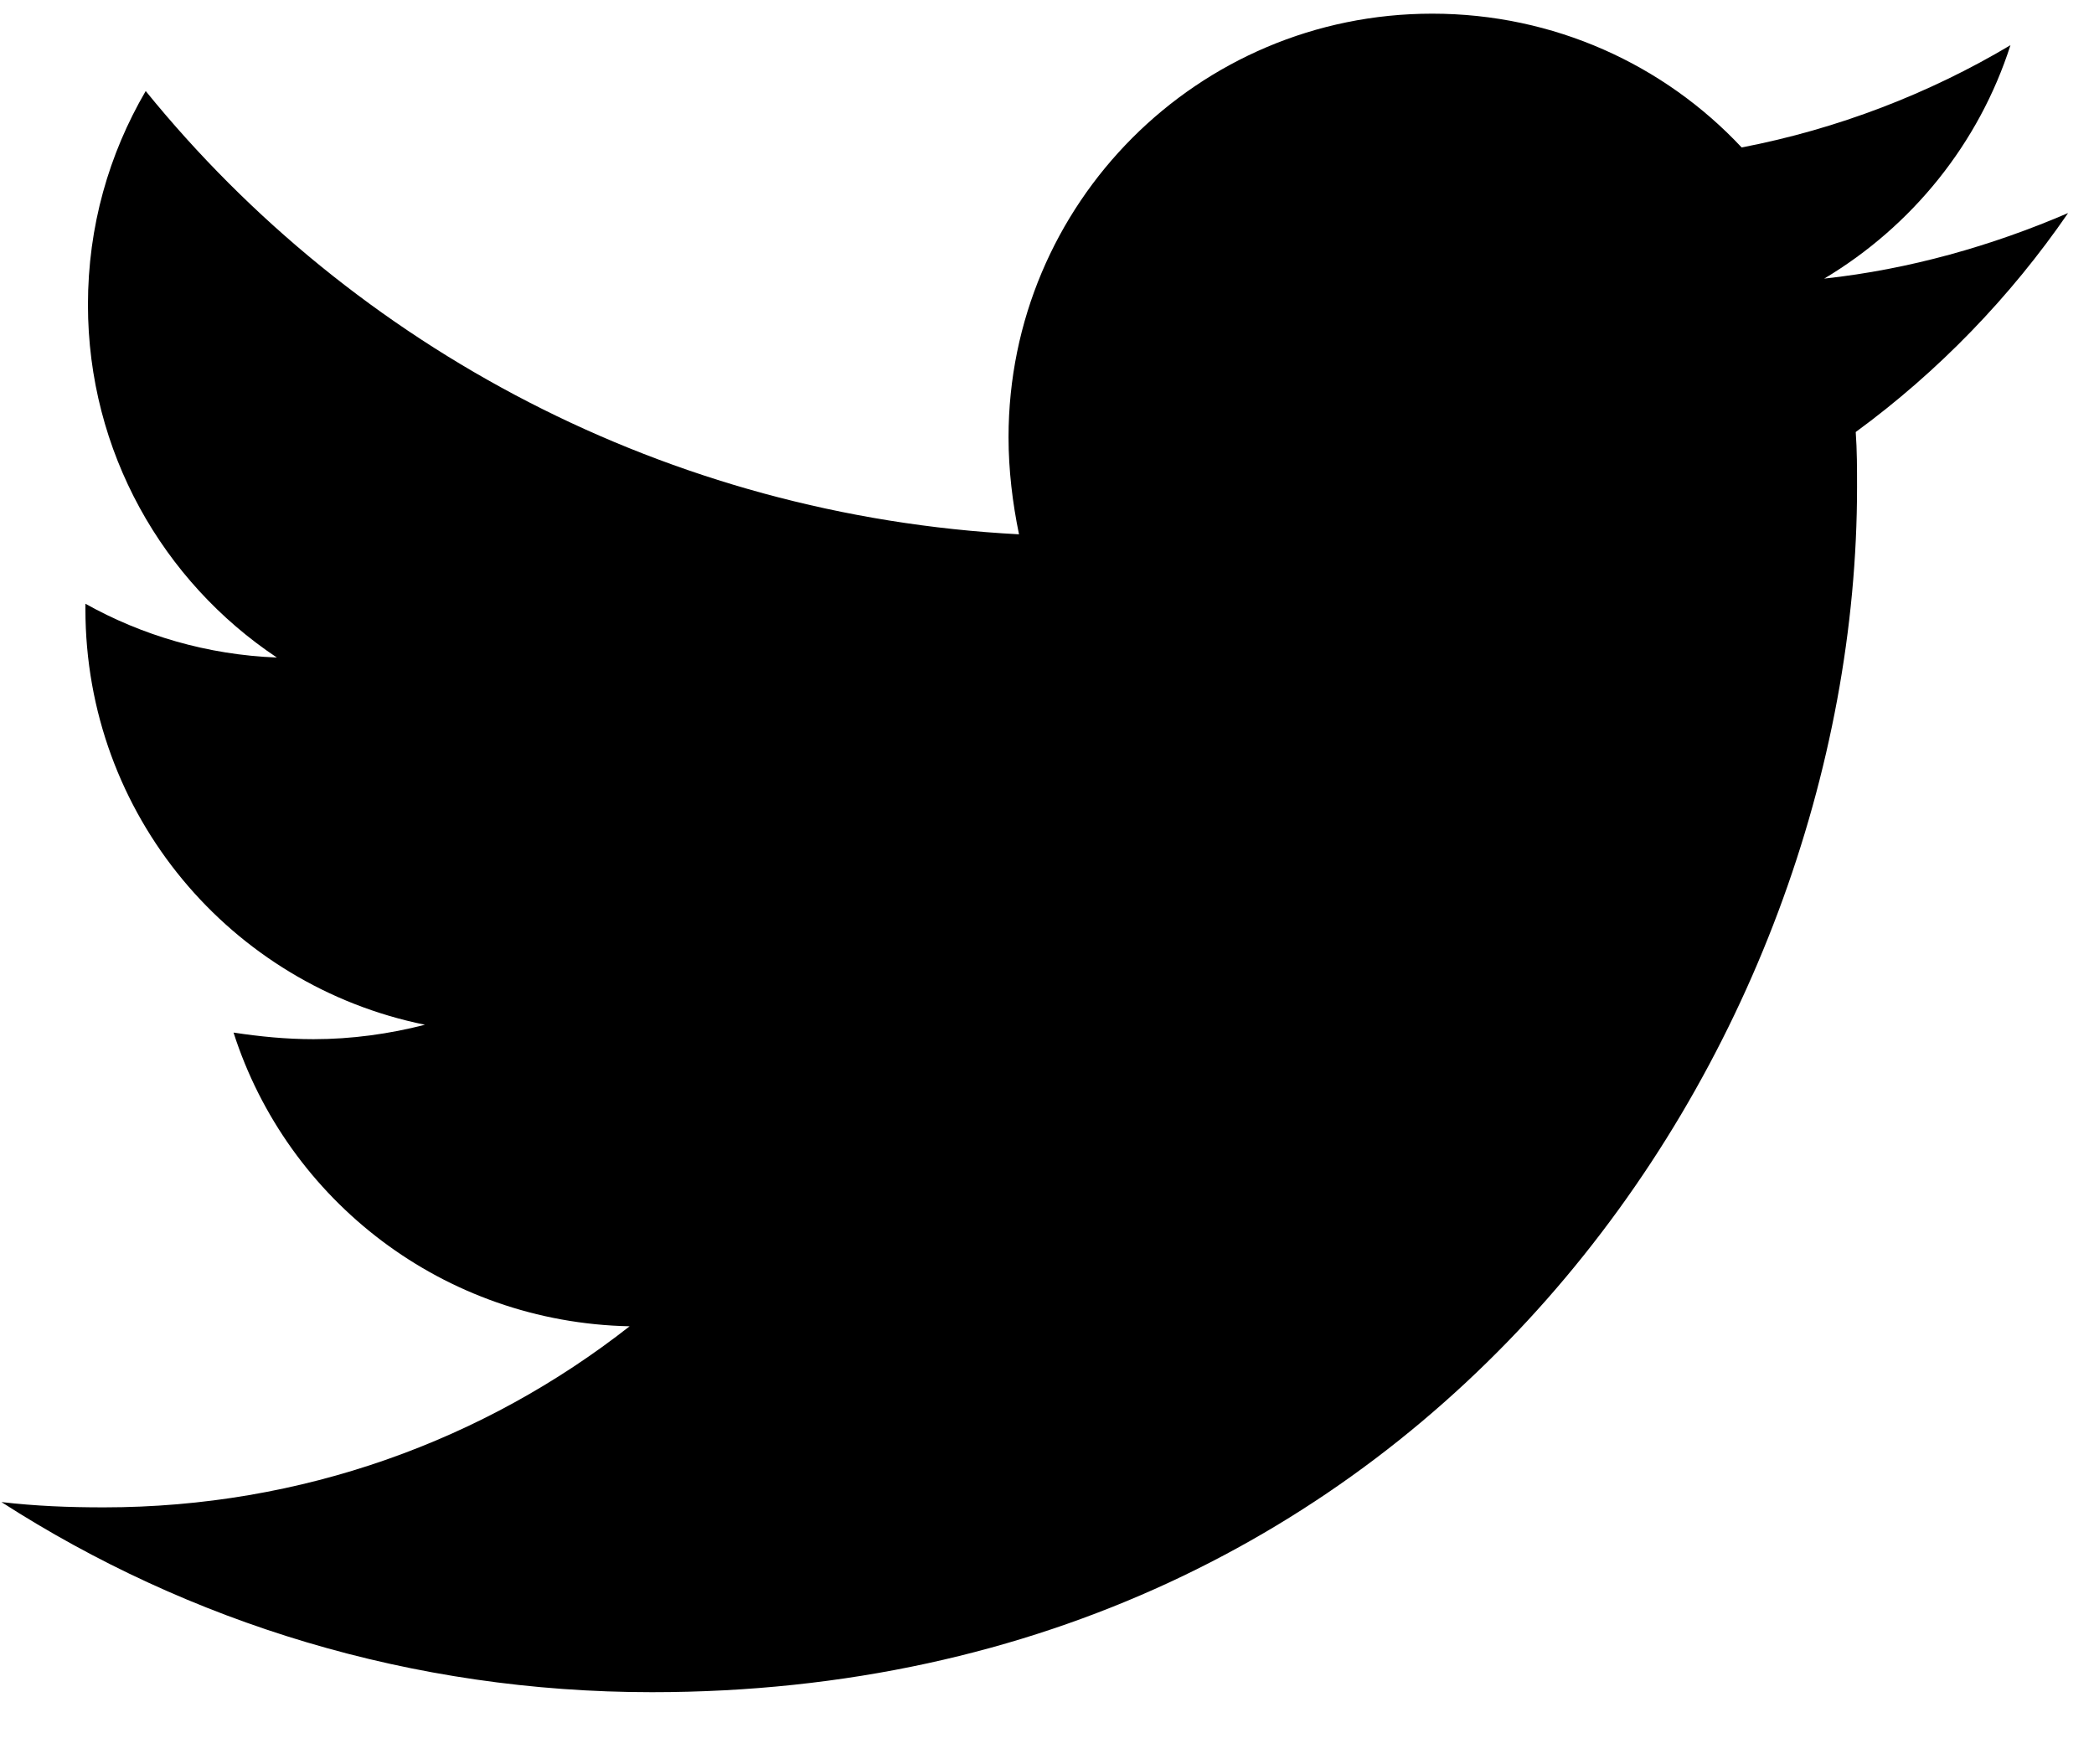
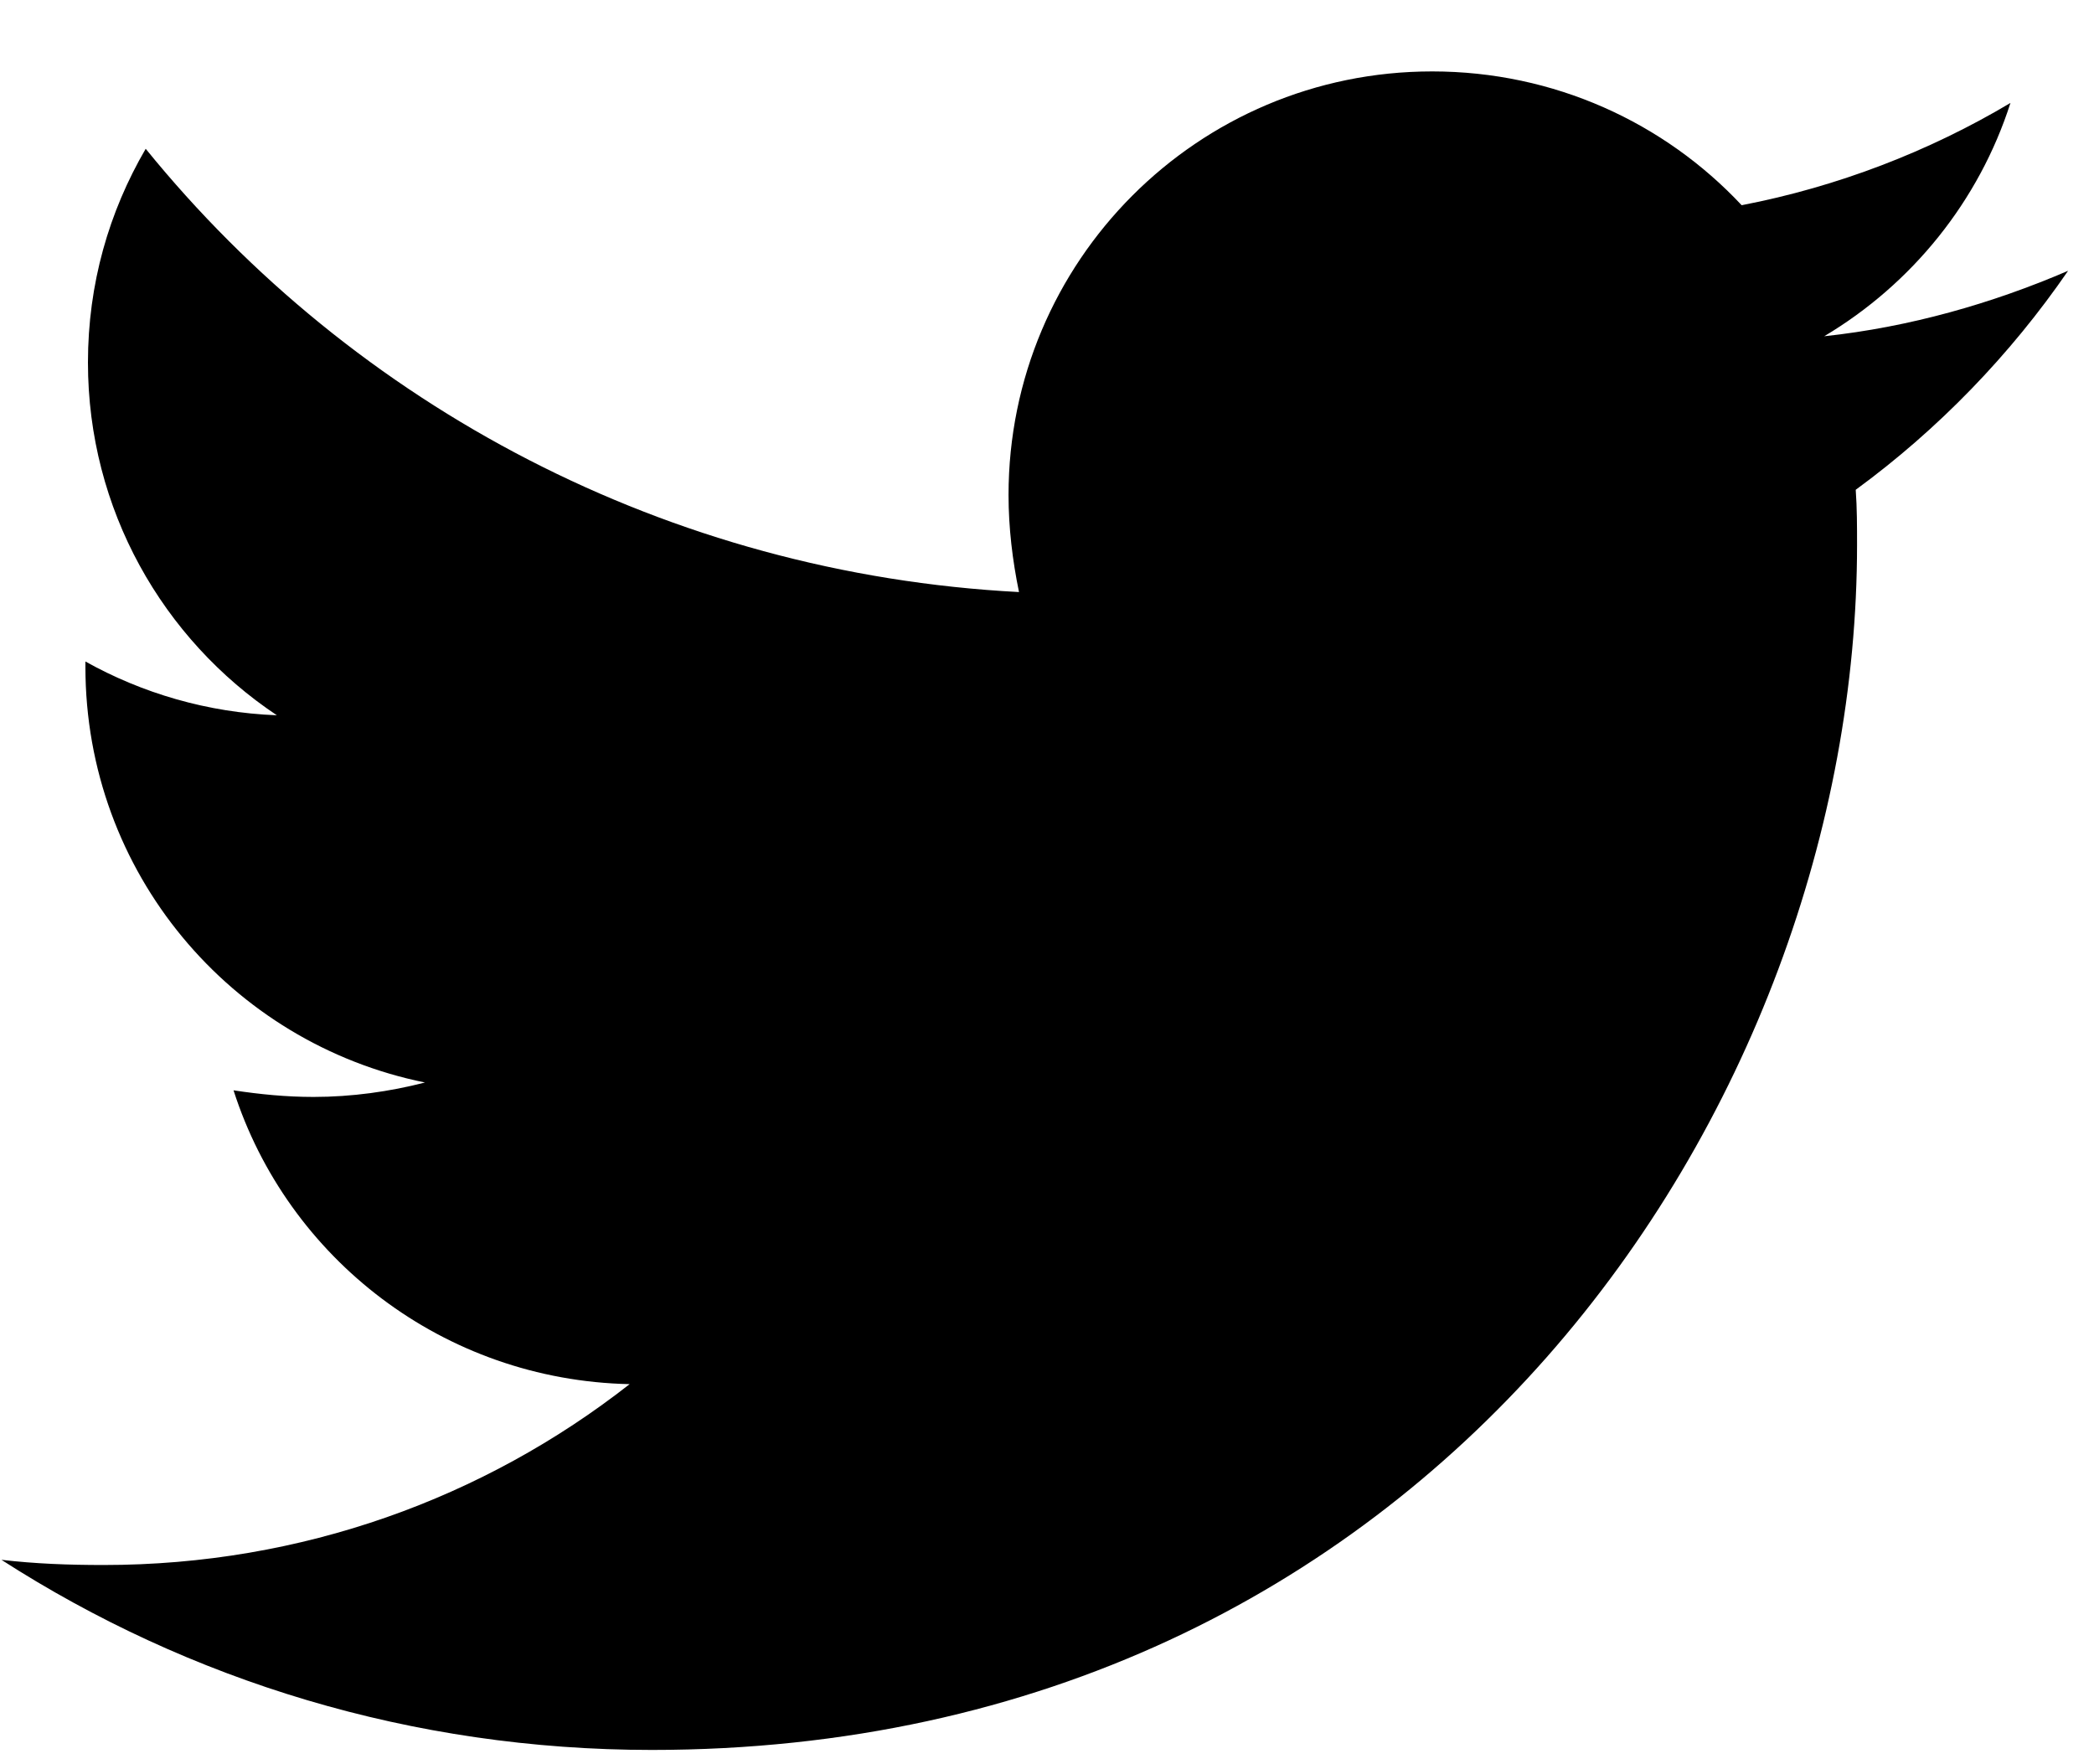
<svg xmlns="http://www.w3.org/2000/svg" width="19" height="16" viewBox="0 0 19 16" fill="none">
-   <path d="M16.838 3.92C16.85 4.086 16.85 4.253 16.85 4.419C16.85 9.5 12.983 15.354 5.915 15.354C3.737 15.354 1.715 14.724 0.013 13.629C0.323 13.665 0.62 13.677 0.941 13.677C2.738 13.677 4.392 13.07 5.713 12.034C4.023 11.999 2.607 10.892 2.119 9.369C2.357 9.405 2.595 9.429 2.845 9.429C3.19 9.429 3.535 9.381 3.856 9.298C2.095 8.941 0.775 7.394 0.775 5.526V5.478C1.286 5.764 1.881 5.942 2.512 5.966C1.477 5.276 0.798 4.098 0.798 2.765C0.798 2.052 0.989 1.397 1.322 0.826C3.214 3.158 6.058 4.681 9.246 4.848C9.187 4.562 9.151 4.265 9.151 3.967C9.151 1.849 10.865 0.124 12.995 0.124C14.101 0.124 15.101 0.588 15.803 1.338C16.671 1.171 17.504 0.85 18.242 0.41C17.956 1.302 17.349 2.052 16.552 2.528C17.326 2.444 18.075 2.23 18.765 1.933C18.242 2.694 17.587 3.372 16.838 3.92V3.92Z" fill="black" />
+   <path d="M16.838 4.444C16.85 4.61 16.85 4.777 16.85 4.943C16.85 10.024 12.983 15.878 5.915 15.878C3.737 15.878 1.715 15.248 0.013 14.153C0.323 14.189 0.62 14.2 0.941 14.2C2.738 14.2 4.392 13.594 5.713 12.559C4.023 12.523 2.607 11.416 2.119 9.893C2.357 9.929 2.595 9.953 2.845 9.953C3.19 9.953 3.535 9.905 3.856 9.822C2.095 9.465 0.775 7.918 0.775 6.05V6.002C1.286 6.288 1.881 6.466 2.512 6.49C1.477 5.8 0.798 4.622 0.798 3.289C0.798 2.576 0.989 1.921 1.322 1.35C3.214 3.682 6.058 5.205 9.246 5.372C9.187 5.086 9.151 4.789 9.151 4.491C9.151 2.373 10.865 0.648 12.995 0.648C14.101 0.648 15.101 1.112 15.803 1.862C16.671 1.695 17.504 1.374 18.242 0.934C17.956 1.826 17.349 2.576 16.552 3.051C17.326 2.968 18.075 2.754 18.765 2.457C18.242 3.218 17.587 3.896 16.838 4.444Z" fill="black" />
</svg>
